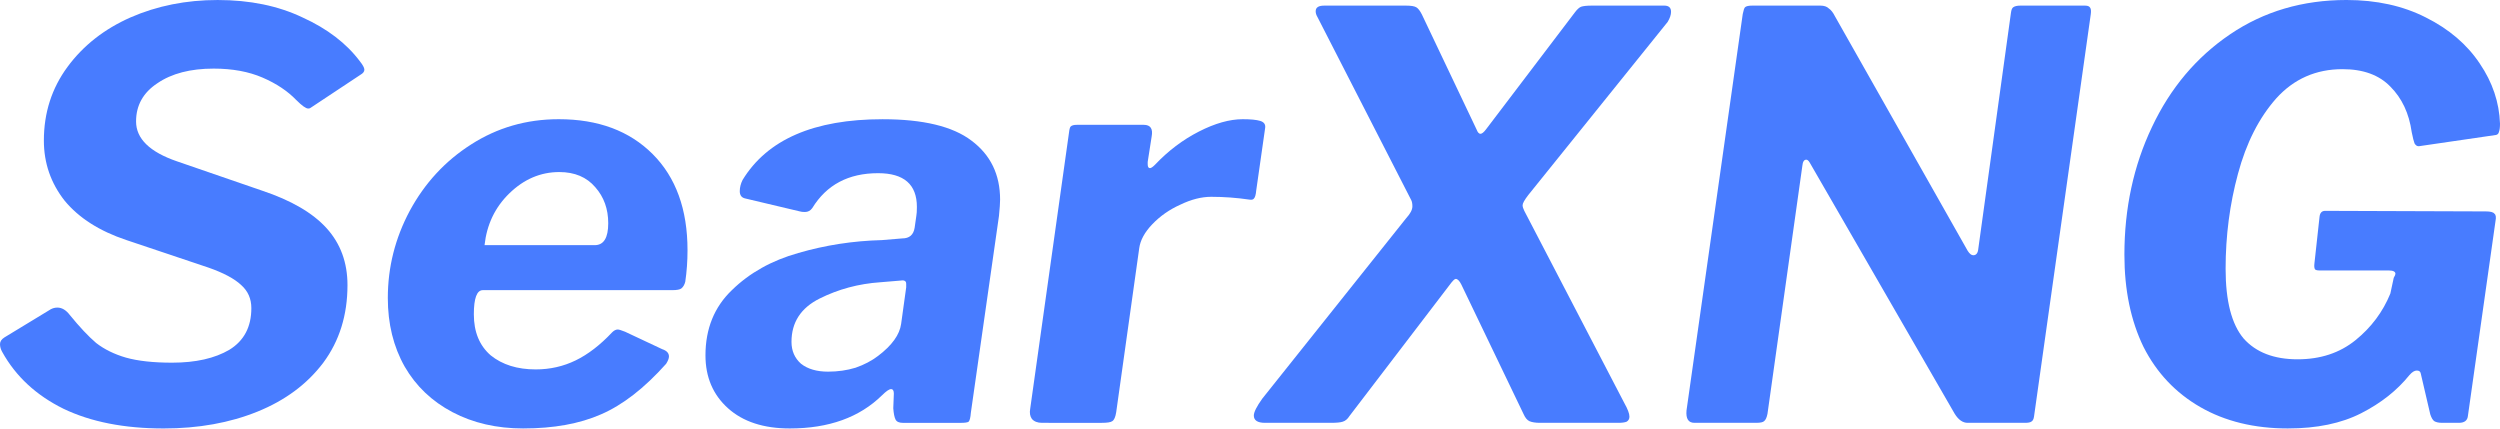
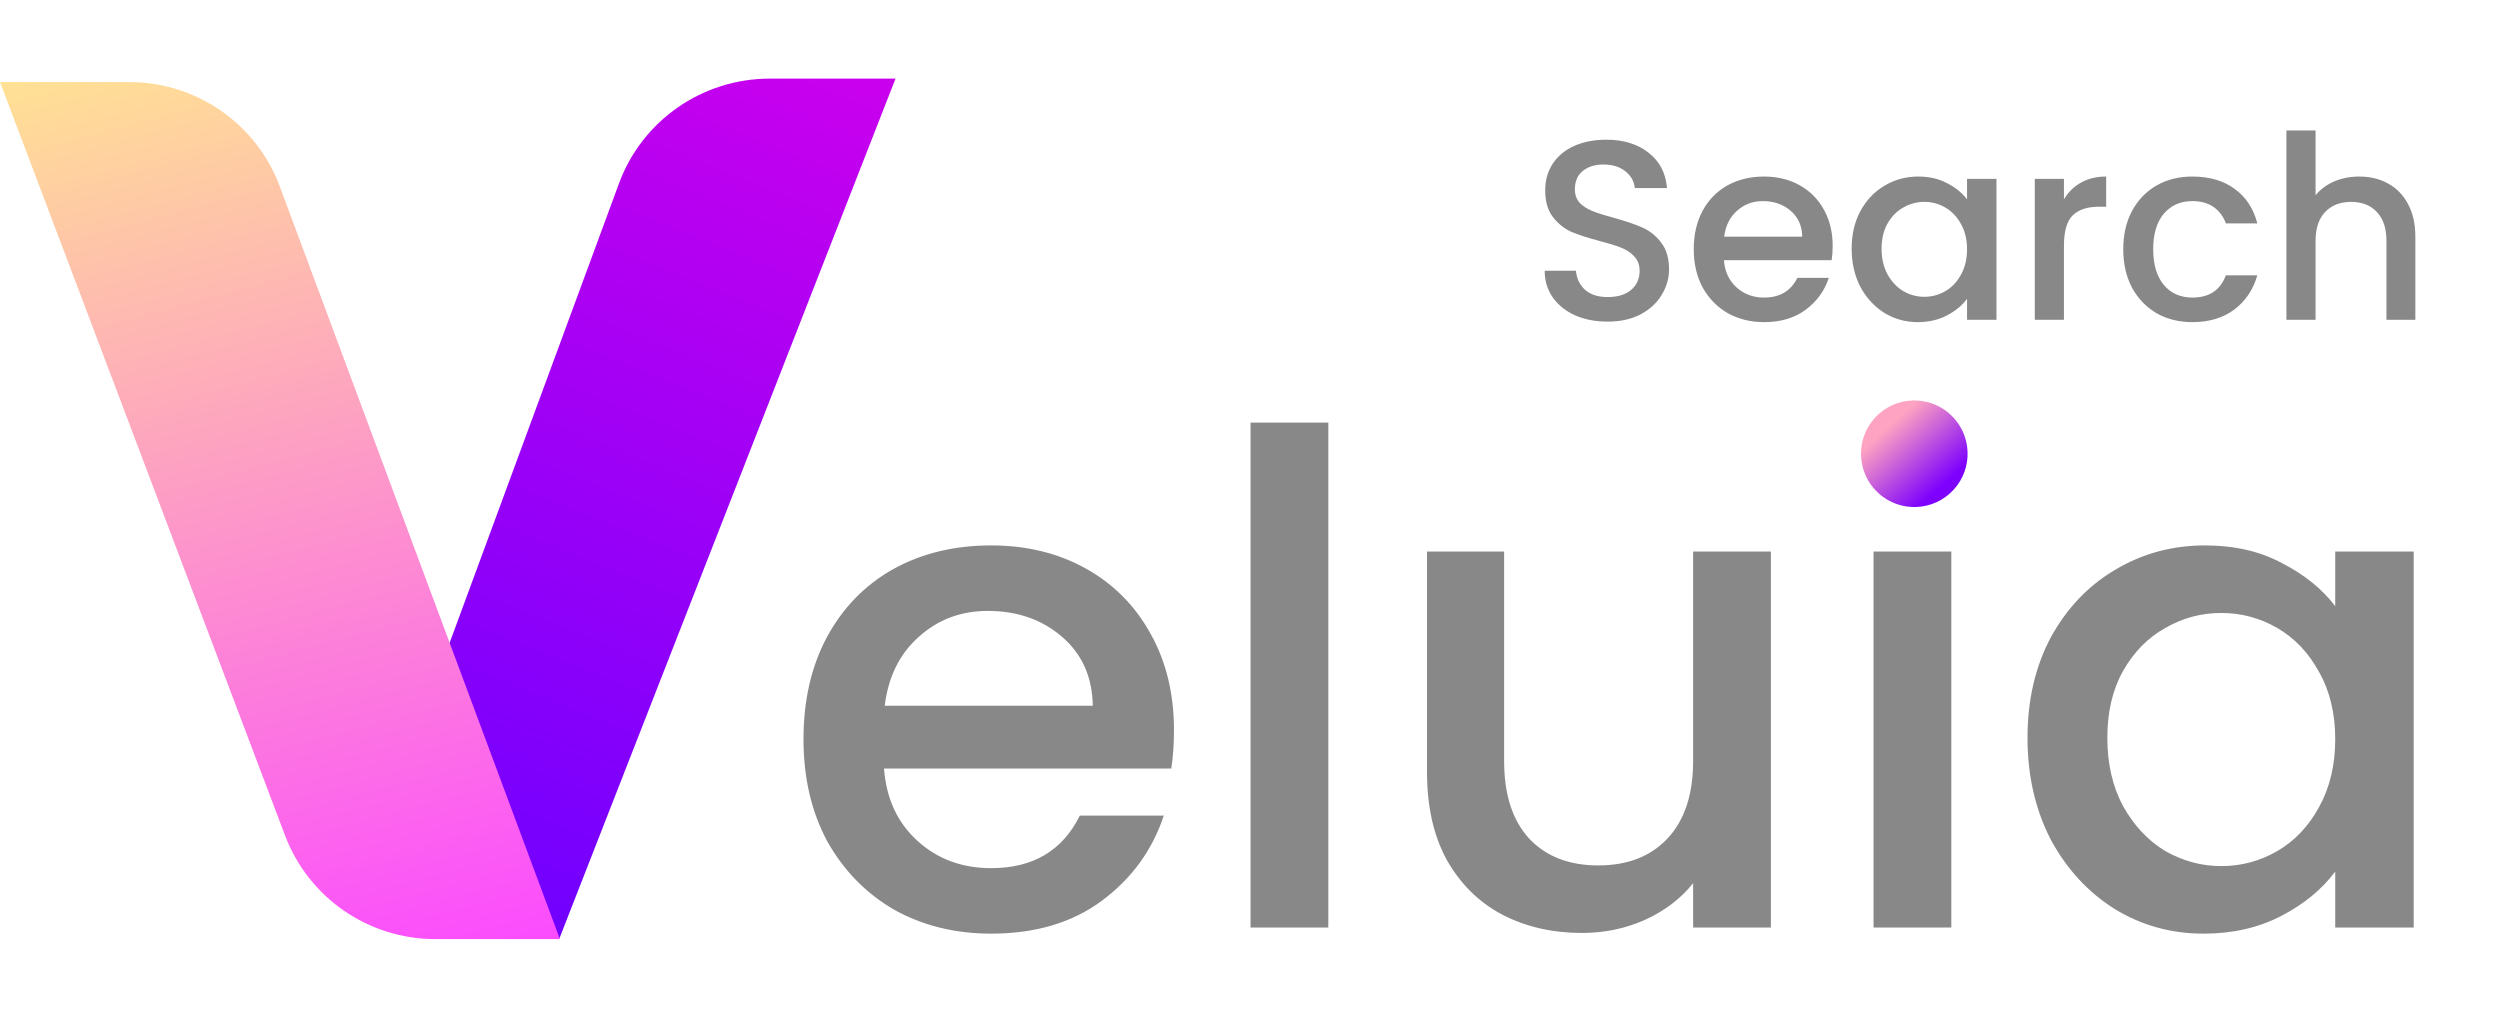
- <svg xmlns="http://www.w3.org/2000/svg" id="svg8" version="1.1" viewBox="0 0 225.869 38.71" height="38.71mm" width="225.869mm">
-   <defs id="defs2" />
-   <g transform="translate(-4.020089,-7.482607)" id="layer1">
-     <g transform="translate(-25.70238,-86.17857)" style="font-style:normal;font-weight:normal;font-size:50.8px;line-height:1.25;font-family:sans-serif;fill:#487cff;fill-opacity:1;stroke:none;stroke-width:0.265" id="text884" aria-label="SearXNG">
-       <path id="path886" style="font-style:normal;font-variant:normal;font-weight:normal;font-stretch:normal;font-size:50.8px;font-family:'Libre Franklin';-inkscape-font-specification:'Libre Franklin';fill:#487cff;fill-opacity:1;stroke-width:0.265" d="m 56.494,102.704 q -1.168,-1.219 -3.048,-2.032 -1.88,-0.813 -4.42,-0.813 -3.15,0 -5.08,1.321 -1.93,1.27 -1.93,3.454 0,2.337 3.708,3.607 l 7.671,2.642 q 3.962,1.321 5.842,3.404 1.88,2.083 1.88,5.131 0,4.064 -2.184,7.01 -2.184,2.896 -5.944,4.42 -3.759,1.524 -8.484,1.524 -5.334,0 -9.042,-1.778 -3.708,-1.829 -5.537,-5.131 -0.203,-0.356 -0.203,-0.711 0,-0.356 0.406,-0.61 l 4.013,-2.438 q 0.356,-0.254 0.762,-0.254 0.61,0 1.118,0.66 1.321,1.626 2.388,2.54 1.118,0.864 2.692,1.321 1.626,0.457 4.166,0.457 3.2,0 5.182,-1.168 1.981,-1.219 1.981,-3.759 0,-1.27 -0.914,-2.083 -0.914,-0.864 -2.946,-1.575 l -7.417,-2.489 q -3.658,-1.219 -5.588,-3.556 -1.88,-2.388 -1.88,-5.436 0,-3.759 2.134,-6.655 2.134,-2.896 5.69,-4.47 3.607,-1.575 7.874,-1.575 4.369,0 7.671,1.575 3.353,1.524 5.182,3.962 0.406,0.508 0.406,0.762 0,0.254 -0.356,0.457 l -4.521,2.997 q -0.051,0.051 -0.203,0.051 -0.305,0 -1.067,-0.762 z" />
-       <path id="path888" style="font-style:normal;font-variant:normal;font-weight:normal;font-stretch:normal;font-size:50.8px;font-family:'Libre Franklin';-inkscape-font-specification:'Libre Franklin';fill:#487cff;fill-opacity:1;stroke-width:0.265" d="m 77.004,132.371 q -3.607,0 -6.401,-1.473 -2.794,-1.473 -4.318,-4.115 -1.524,-2.692 -1.524,-6.198 0,-4.166 1.981,-7.874 2.032,-3.759 5.537,-5.994 3.556,-2.286 7.925,-2.286 5.334,0 8.484,3.15 3.15,3.15 3.15,8.687 0,1.473 -0.203,2.845 -0.102,0.406 -0.356,0.61 -0.203,0.152 -0.813,0.152 h -17.12 q -0.813,0 -0.813,2.184 0,2.388 1.524,3.708 1.575,1.27 4.064,1.27 1.93,0 3.607,-0.813 1.676,-0.813 3.302,-2.54 0.254,-0.254 0.508,-0.254 0.152,0 0.66,0.203 l 3.353,1.575 q 0.61,0.203 0.61,0.66 0,0.254 -0.254,0.66 -2.946,3.302 -5.893,4.572 -2.896,1.27 -7.01,1.27 z m 6.452,-16.561 q 1.219,0 1.219,-1.981 0,-1.93 -1.168,-3.251 -1.168,-1.372 -3.251,-1.372 -2.54,0 -4.521,1.93 -1.93,1.88 -2.235,4.674 z" />
-       <path id="path890" style="font-style:normal;font-variant:normal;font-weight:normal;font-stretch:normal;font-size:50.8px;font-family:'Libre Franklin';-inkscape-font-specification:'Libre Franklin';fill:#487cff;fill-opacity:1;stroke-width:0.265" d="m 109.411,129.374 q -3.048,2.997 -8.331,2.997 -3.556,0 -5.588,-1.829 -2.032,-1.829 -2.032,-4.775 0,-3.607 2.388,-5.893 2.388,-2.337 5.994,-3.353 3.658,-1.067 7.569,-1.168 l 1.829,-0.152 q 0.965,0 1.118,-0.965 l 0.152,-1.067 q 0.051,-0.254 0.051,-0.813 0,-3.048 -3.505,-3.048 -4.013,0 -5.944,3.15 -0.254,0.356 -0.66,0.356 -0.305,0 -0.457,-0.051 l -4.928,-1.168 q -0.508,-0.102 -0.508,-0.66 0,-0.508 0.254,-1.016 3.353,-5.486 12.649,-5.486 5.486,0 8.026,1.93 2.591,1.93 2.591,5.334 0,0.457 -0.102,1.473 l -2.54,17.78 q -0.051,0.66 -0.203,0.813 -0.152,0.102 -0.711,0.102 h -5.232 q -0.508,0 -0.66,-0.305 -0.152,-0.305 -0.203,-1.016 l 0.051,-1.321 q 0,-0.406 -0.254,-0.406 -0.254,0 -0.813,0.559 z m 2.184,-9.754 v -0.305 q 0,-0.203 -0.102,-0.254 -0.102,-0.102 -0.406,-0.051 l -1.829,0.152 q -2.946,0.203 -5.486,1.473 -2.54,1.27 -2.54,3.912 0,1.219 0.864,1.981 0.914,0.711 2.438,0.711 1.321,0 2.489,-0.356 1.168,-0.406 2.032,-1.067 1.88,-1.422 2.083,-2.896 z" />
-       <path id="path892" style="font-style:normal;font-variant:normal;font-weight:normal;font-stretch:normal;font-size:50.8px;font-family:'Libre Franklin';-inkscape-font-specification:'Libre Franklin';fill:#487cff;fill-opacity:1;stroke-width:0.265" d="m 123.864,131.863 q -0.61,0 -0.914,-0.356 -0.254,-0.356 -0.152,-0.914 l 3.505,-24.943 q 0.051,-0.457 0.152,-0.559 0.152,-0.152 0.559,-0.152 h 6.045 q 0.914,0 0.711,1.067 l -0.356,2.286 v 0.203 q 0,0.356 0.203,0.356 0.152,0 0.457,-0.305 1.778,-1.88 3.962,-2.997 2.184,-1.118 3.962,-1.118 1.067,0 1.575,0.152 0.508,0.152 0.457,0.61 l -0.813,5.69 q -0.051,0.559 -0.203,0.711 -0.102,0.152 -0.406,0.102 -1.727,-0.254 -3.454,-0.254 -1.321,0 -2.794,0.711 -1.473,0.66 -2.54,1.778 -1.016,1.067 -1.168,2.134 l -2.083,14.834 q -0.102,0.66 -0.356,0.813 -0.203,0.152 -0.965,0.152 z" />
-       <path id="path894" style="font-style:normal;font-variant:normal;font-weight:normal;font-stretch:normal;font-size:50.8px;font-family:'Libre Franklin';-inkscape-font-specification:'Libre Franklin';fill:#487cff;fill-opacity:1;stroke-width:0.265" d="m 176.481,130.085 q 0.457,0.813 0.457,1.219 0,0.305 -0.254,0.457 -0.254,0.102 -0.762,0.102 h -7.061 q -0.61,0 -0.965,-0.152 -0.305,-0.152 -0.508,-0.61 l -5.639,-11.735 q -0.254,-0.508 -0.508,-0.508 -0.152,0 -0.559,0.559 l -9.042,11.836 q -0.254,0.406 -0.61,0.508 -0.305,0.102 -1.067,0.102 h -5.944 q -1.016,0 -1.016,-0.66 0,-0.457 0.762,-1.524 l 13.005,-16.307 q 0.559,-0.61 0.559,-1.067 0,-0.356 -0.102,-0.559 l -8.484,-16.561 q -0.152,-0.254 -0.152,-0.508 0,-0.508 0.762,-0.508 h 7.417 q 0.66,0 0.914,0.152 0.254,0.152 0.508,0.66 l 4.928,10.363 q 0.152,0.406 0.356,0.406 0.203,0 0.508,-0.406 l 8.026,-10.566 q 0.305,-0.406 0.559,-0.508 0.305,-0.102 0.965,-0.102 h 6.553 q 0.61,0 0.61,0.559 0,0.406 -0.305,0.914 l -12.598,15.646 q -0.508,0.66 -0.508,0.914 0,0.203 0.152,0.508 z" />
-       <path id="path896" style="font-style:normal;font-variant:normal;font-weight:normal;font-stretch:normal;font-size:50.8px;font-family:'Libre Franklin';-inkscape-font-specification:'Libre Franklin';fill:#487cff;fill-opacity:1;stroke-width:0.265" d="m 218.113,94.169 q 0.356,0 0.457,0.203 0.102,0.152 0.051,0.559 l -5.131,36.373 q -0.051,0.356 -0.254,0.457 -0.152,0.102 -0.559,0.102 h -5.182 q -0.66,0 -1.168,-0.813 l -13.106,-22.708 q -0.152,-0.254 -0.305,-0.254 -0.305,0 -0.356,0.559 l -3.15,22.403 q -0.102,0.508 -0.305,0.66 -0.152,0.152 -0.711,0.152 h -5.588 q -0.813,0 -0.711,-1.118 l 5.08,-35.814 q 0.102,-0.508 0.203,-0.61 0.152,-0.152 0.66,-0.152 h 6.147 q 0.508,0 0.762,0.254 0.305,0.203 0.559,0.711 l 11.989,21.184 q 0.254,0.406 0.508,0.406 0.406,0 0.457,-0.61 l 2.946,-21.285 q 0.051,-0.406 0.203,-0.508 0.203,-0.152 0.66,-0.152 z" />
-       <path id="path898" style="font-style:normal;font-variant:normal;font-weight:normal;font-stretch:normal;font-size:50.8px;font-family:'Libre Franklin';-inkscape-font-specification:'Libre Franklin';fill:#487cff;fill-opacity:1;stroke-width:0.265" d="m 236.44,132.371 q -4.572,0 -7.925,-1.93 -3.353,-1.93 -5.131,-5.436 -1.727,-3.556 -1.727,-8.331 0,-6.299 2.489,-11.532 2.489,-5.283 7.061,-8.382 4.572,-3.099 10.516,-3.099 4.064,0 7.163,1.575 3.15,1.575 4.877,4.166 1.727,2.54 1.829,5.436 0,0.508 -0.102,0.762 -0.051,0.203 -0.254,0.254 l -6.96,1.016 h -0.051 q -0.203,0 -0.356,-0.254 -0.102,-0.254 -0.254,-1.016 -0.356,-2.54 -1.93,-4.115 -1.524,-1.575 -4.318,-1.575 -3.607,0 -5.994,2.642 -2.337,2.642 -3.454,6.807 -1.118,4.115 -1.118,8.585 0,4.369 1.626,6.299 1.676,1.88 4.877,1.88 3.099,0 5.232,-1.727 2.134,-1.727 3.15,-4.216 l 0.305,-1.422 q 0.152,-0.254 0.152,-0.356 0,-0.305 -0.61,-0.305 h -6.248 q -0.305,0 -0.406,-0.102 -0.102,-0.152 -0.051,-0.559 l 0.457,-4.166 q 0.051,-0.559 0.508,-0.559 l 14.529,0.051 q 0.61,0 0.762,0.203 0.203,0.152 0.102,0.66 l -2.489,17.577 q -0.051,0.66 -0.813,0.66 h -1.524 q -0.457,0 -0.711,-0.152 -0.203,-0.152 -0.356,-0.61 l -0.864,-3.708 q -0.051,-0.254 -0.356,-0.254 -0.305,0 -0.66,0.406 -1.676,2.083 -4.369,3.454 -2.692,1.372 -6.604,1.372 z" />
-     </g>
-   </g>
+ <svg xmlns="http://www.w3.org/2000/svg" width="469" height="192" viewBox="0 0 469 192" fill="none">
+   <path d="M220.24 137.008C220.24 139.653 220.069 142.043 219.728 144.176H165.84C166.267 149.808 168.357 154.331 172.112 157.744C175.867 161.157 180.475 162.864 185.936 162.864C193.787 162.864 199.333 159.579 202.576 153.008H218.32C216.187 159.493 212.304 164.827 206.672 169.008C201.125 173.104 194.213 175.152 185.936 175.152C179.195 175.152 173.136 173.659 167.76 170.672C162.469 167.6 158.288 163.333 155.216 157.872C152.229 152.325 150.736 145.925 150.736 138.672C150.736 131.419 152.187 125.061 155.088 119.6C158.075 114.053 162.213 109.787 167.504 106.8C172.88 103.813 179.024 102.32 185.936 102.32C192.592 102.32 198.523 103.771 203.728 106.672C208.933 109.573 212.987 113.669 215.888 118.96C218.789 124.165 220.24 130.181 220.24 137.008ZM205.008 132.4C204.923 127.024 203.003 122.715 199.248 119.472C195.493 116.229 190.843 114.608 185.296 114.608C180.261 114.608 175.952 116.229 172.368 119.472C168.784 122.629 166.651 126.939 165.968 132.4H205.008ZM249.192 79.28V174H234.6V79.28H249.192ZM332.222 103.472V174H317.63V165.68C315.326 168.581 312.297 170.885 308.542 172.592C304.873 174.213 300.947 175.024 296.766 175.024C291.219 175.024 286.227 173.872 281.79 171.568C277.438 169.264 273.982 165.851 271.422 161.328C268.947 156.805 267.71 151.344 267.71 144.944V103.472H282.174V142.768C282.174 149.083 283.753 153.947 286.91 157.36C290.067 160.688 294.377 162.352 299.838 162.352C305.299 162.352 309.609 160.688 312.766 157.36C316.009 153.947 317.63 149.083 317.63 142.768V103.472H332.222ZM358.899 94.128C356.254 94.128 354.035 93.232 352.243 91.44C350.451 89.648 349.555 87.429 349.555 84.784C349.555 82.139 350.451 79.92 352.243 78.128C354.035 76.336 356.254 75.44 358.899 75.44C361.459 75.44 363.635 76.336 365.427 78.128C367.219 79.92 368.115 82.139 368.115 84.784C368.115 87.429 367.219 89.648 365.427 91.44C363.635 93.232 361.459 94.128 358.899 94.128ZM366.067 103.472V174H351.475V103.472H366.067ZM380.361 138.416C380.361 131.333 381.812 125.061 384.713 119.6C387.7 114.139 391.71 109.915 396.745 106.928C401.865 103.856 407.497 102.32 413.641 102.32C419.188 102.32 424.009 103.429 428.105 105.648C432.286 107.781 435.614 110.469 438.089 113.712V103.472H452.809V174H438.089V163.504C435.614 166.832 432.244 169.605 427.977 171.824C423.71 174.043 418.846 175.152 413.385 175.152C407.326 175.152 401.78 173.616 396.745 170.544C391.71 167.387 387.7 163.035 384.713 157.488C381.812 151.856 380.361 145.499 380.361 138.416ZM438.089 138.672C438.089 133.808 437.065 129.584 435.017 126C433.054 122.416 430.452 119.685 427.209 117.808C423.966 115.931 420.468 114.992 416.713 114.992C412.958 114.992 409.46 115.931 406.217 117.808C402.974 119.6 400.329 122.288 398.281 125.872C396.318 129.371 395.337 133.552 395.337 138.416C395.337 143.28 396.318 147.547 398.281 151.216C400.329 154.885 402.974 157.701 406.217 159.664C409.545 161.541 413.044 162.48 416.713 162.48C420.468 162.48 423.966 161.541 427.209 159.664C430.452 157.787 433.054 155.056 435.017 151.472C437.065 147.803 438.089 143.536 438.089 138.672Z" fill="#888888" />
+   <circle cx="359.122" cy="85.121" r="10" transform="rotate(-41.9114 359.122 85.1214)" fill="url(#paint0_linear_145_492)" />
+   <path d="M69.484 160.924L104.609 176.182C104.78 176.182 104.934 176.077 104.996 175.918L168 14.75H144.385C131.761 14.75 120.477 22.598 116.124 34.406L69.484 160.924Z" fill="url(#paint1_linear_145_492)" />
+   <path d="M0 15.395H17.909H24.252C36.843 15.395 48.103 23.201 52.481 34.963L105.037 176.175H81.658C69.127 176.175 57.907 168.442 53.486 156.759L0 15.395Z" fill="url(#paint2_linear_145_492)" />
+   <path d="M301.592 60.336C299.352 60.336 297.336 59.952 295.544 59.184C293.752 58.384 292.344 57.264 291.32 55.824C290.296 54.384 289.784 52.704 289.784 50.784H295.64C295.768 52.224 296.328 53.408 297.32 54.336C298.344 55.264 299.768 55.728 301.592 55.728C303.48 55.728 304.952 55.28 306.008 54.384C307.064 53.456 307.592 52.272 307.592 50.832C307.592 49.712 307.256 48.8 306.584 48.096C305.944 47.392 305.128 46.848 304.136 46.464C303.176 46.08 301.832 45.664 300.104 45.216C297.928 44.64 296.152 44.064 294.776 43.488C293.432 42.88 292.28 41.952 291.32 40.704C290.36 39.456 289.88 37.792 289.88 35.712C289.88 33.792 290.36 32.112 291.32 30.672C292.28 29.232 293.624 28.128 295.352 27.36C297.08 26.592 299.08 26.208 301.352 26.208C304.584 26.208 307.224 27.024 309.272 28.656C311.352 30.256 312.504 32.464 312.728 35.28H306.68C306.584 34.064 306.008 33.024 304.952 32.16C303.896 31.296 302.504 30.864 300.776 30.864C299.208 30.864 297.928 31.264 296.936 32.064C295.944 32.864 295.448 34.016 295.448 35.52C295.448 36.544 295.752 37.392 296.36 38.064C297 38.704 297.8 39.216 298.76 39.6C299.72 39.984 301.032 40.4 302.696 40.848C304.904 41.456 306.696 42.064 308.072 42.672C309.48 43.28 310.664 44.224 311.624 45.504C312.616 46.752 313.112 48.432 313.112 50.544C313.112 52.24 312.648 53.84 311.72 55.344C310.824 56.848 309.496 58.064 307.736 58.992C306.008 59.888 303.96 60.336 301.592 60.336ZM343.809 46.128C343.809 47.12 343.745 48.016 343.617 48.816H323.409C323.569 50.928 324.353 52.624 325.761 53.904C327.169 55.184 328.897 55.824 330.945 55.824C333.889 55.824 335.969 54.592 337.185 52.128H343.089C342.289 54.56 340.833 56.56 338.721 58.128C336.641 59.664 334.049 60.432 330.945 60.432C328.417 60.432 326.145 59.872 324.129 58.752C322.145 57.6 320.577 56 319.425 53.952C318.305 51.872 317.745 49.472 317.745 46.752C317.745 44.032 318.289 41.648 319.377 39.6C320.497 37.52 322.049 35.92 324.033 34.8C326.049 33.68 328.353 33.12 330.945 33.12C333.441 33.12 335.665 33.664 337.617 34.752C339.569 35.84 341.089 37.376 342.177 39.36C343.265 41.312 343.809 43.568 343.809 46.128ZM338.097 44.4C338.065 42.384 337.345 40.768 335.937 39.552C334.529 38.336 332.785 37.728 330.705 37.728C328.817 37.728 327.201 38.336 325.857 39.552C324.513 40.736 323.713 42.352 323.457 44.4H338.097ZM347.37 46.656C347.37 44 347.914 41.648 349.002 39.6C350.122 37.552 351.626 35.968 353.514 34.848C355.434 33.696 357.546 33.12 359.85 33.12C361.93 33.12 363.738 33.536 365.274 34.368C366.842 35.168 368.09 36.176 369.018 37.392V33.552H374.538V60H369.018V56.064C368.09 57.312 366.826 58.352 365.226 59.184C363.626 60.016 361.802 60.432 359.754 60.432C357.482 60.432 355.402 59.856 353.514 58.704C351.626 57.52 350.122 55.888 349.002 53.808C347.914 51.696 347.37 49.312 347.37 46.656ZM369.018 46.752C369.018 44.928 368.634 43.344 367.866 42C367.13 40.656 366.154 39.632 364.938 38.928C363.722 38.224 362.41 37.872 361.002 37.872C359.594 37.872 358.282 38.224 357.066 38.928C355.85 39.6 354.858 40.608 354.09 41.952C353.354 43.264 352.986 44.832 352.986 46.656C352.986 48.48 353.354 50.08 354.09 51.456C354.858 52.832 355.85 53.888 357.066 54.624C358.314 55.328 359.626 55.68 361.002 55.68C362.41 55.68 363.722 55.328 364.938 54.624C366.154 53.92 367.13 52.896 367.866 51.552C368.634 50.176 369.018 48.576 369.018 46.752ZM387.197 37.392C387.997 36.048 389.053 35.008 390.365 34.272C391.709 33.504 393.293 33.12 395.117 33.12V38.784H393.725C391.581 38.784 389.949 39.328 388.829 40.416C387.741 41.504 387.197 43.392 387.197 46.08V60H381.725V33.552H387.197V37.392ZM398.323 46.752C398.323 44.032 398.867 41.648 399.955 39.6C401.075 37.52 402.611 35.92 404.563 34.8C406.515 33.68 408.755 33.12 411.283 33.12C414.483 33.12 417.123 33.888 419.203 35.424C421.315 36.928 422.739 39.088 423.475 41.904H417.571C417.091 40.592 416.323 39.568 415.267 38.832C414.211 38.096 412.883 37.728 411.283 37.728C409.043 37.728 407.251 38.528 405.907 40.128C404.595 41.696 403.939 43.904 403.939 46.752C403.939 49.6 404.595 51.824 405.907 53.424C407.251 55.024 409.043 55.824 411.283 55.824C414.451 55.824 416.547 54.432 417.571 51.648H423.475C422.707 54.336 421.267 56.48 419.155 58.08C417.043 59.648 414.419 60.432 411.283 60.432C408.755 60.432 406.515 59.872 404.563 58.752C402.611 57.6 401.075 56 399.955 53.952C398.867 51.872 398.323 49.472 398.323 46.752ZM442.608 33.12C444.624 33.12 446.416 33.552 447.984 34.416C449.584 35.28 450.832 36.56 451.728 38.256C452.656 39.952 453.12 42 453.12 44.4V60H447.696V45.216C447.696 42.848 447.104 41.04 445.92 39.792C444.736 38.512 443.12 37.872 441.072 37.872C439.024 37.872 437.392 38.512 436.176 39.792C434.992 41.04 434.4 42.848 434.4 45.216V60H428.928V24.48H434.4V36.624C435.328 35.504 436.496 34.64 437.904 34.032C439.344 33.424 440.912 33.12 442.608 33.12Z" fill="#888888" />
+   <defs>
+     <linearGradient id="paint0_linear_145_492" x1="359.122" y1="78.121" x2="359.122" y2="93.121" gradientUnits="userSpaceOnUse">
+       <stop stop-color="#FEA3C1" />
+       <stop offset="1" stop-color="#7D01FD" />
+     </linearGradient>
+     <linearGradient id="paint1_linear_145_492" x1="95.844" y1="172.99" x2="162.261" y2="8.385" gradientUnits="userSpaceOnUse">
+       <stop stop-color="#7000FF" />
+       <stop offset="1" stop-color="#CC00ED" />
+     </linearGradient>
+     <linearGradient id="paint2_linear_145_492" x1="28.831" y1="7.697" x2="75.891" y2="183.957" gradientUnits="userSpaceOnUse">
+       <stop stop-color="#FFE194" />
+       <stop offset="1" stop-color="#FB4BFF" />
+     </linearGradient>
+   </defs>
</svg>
